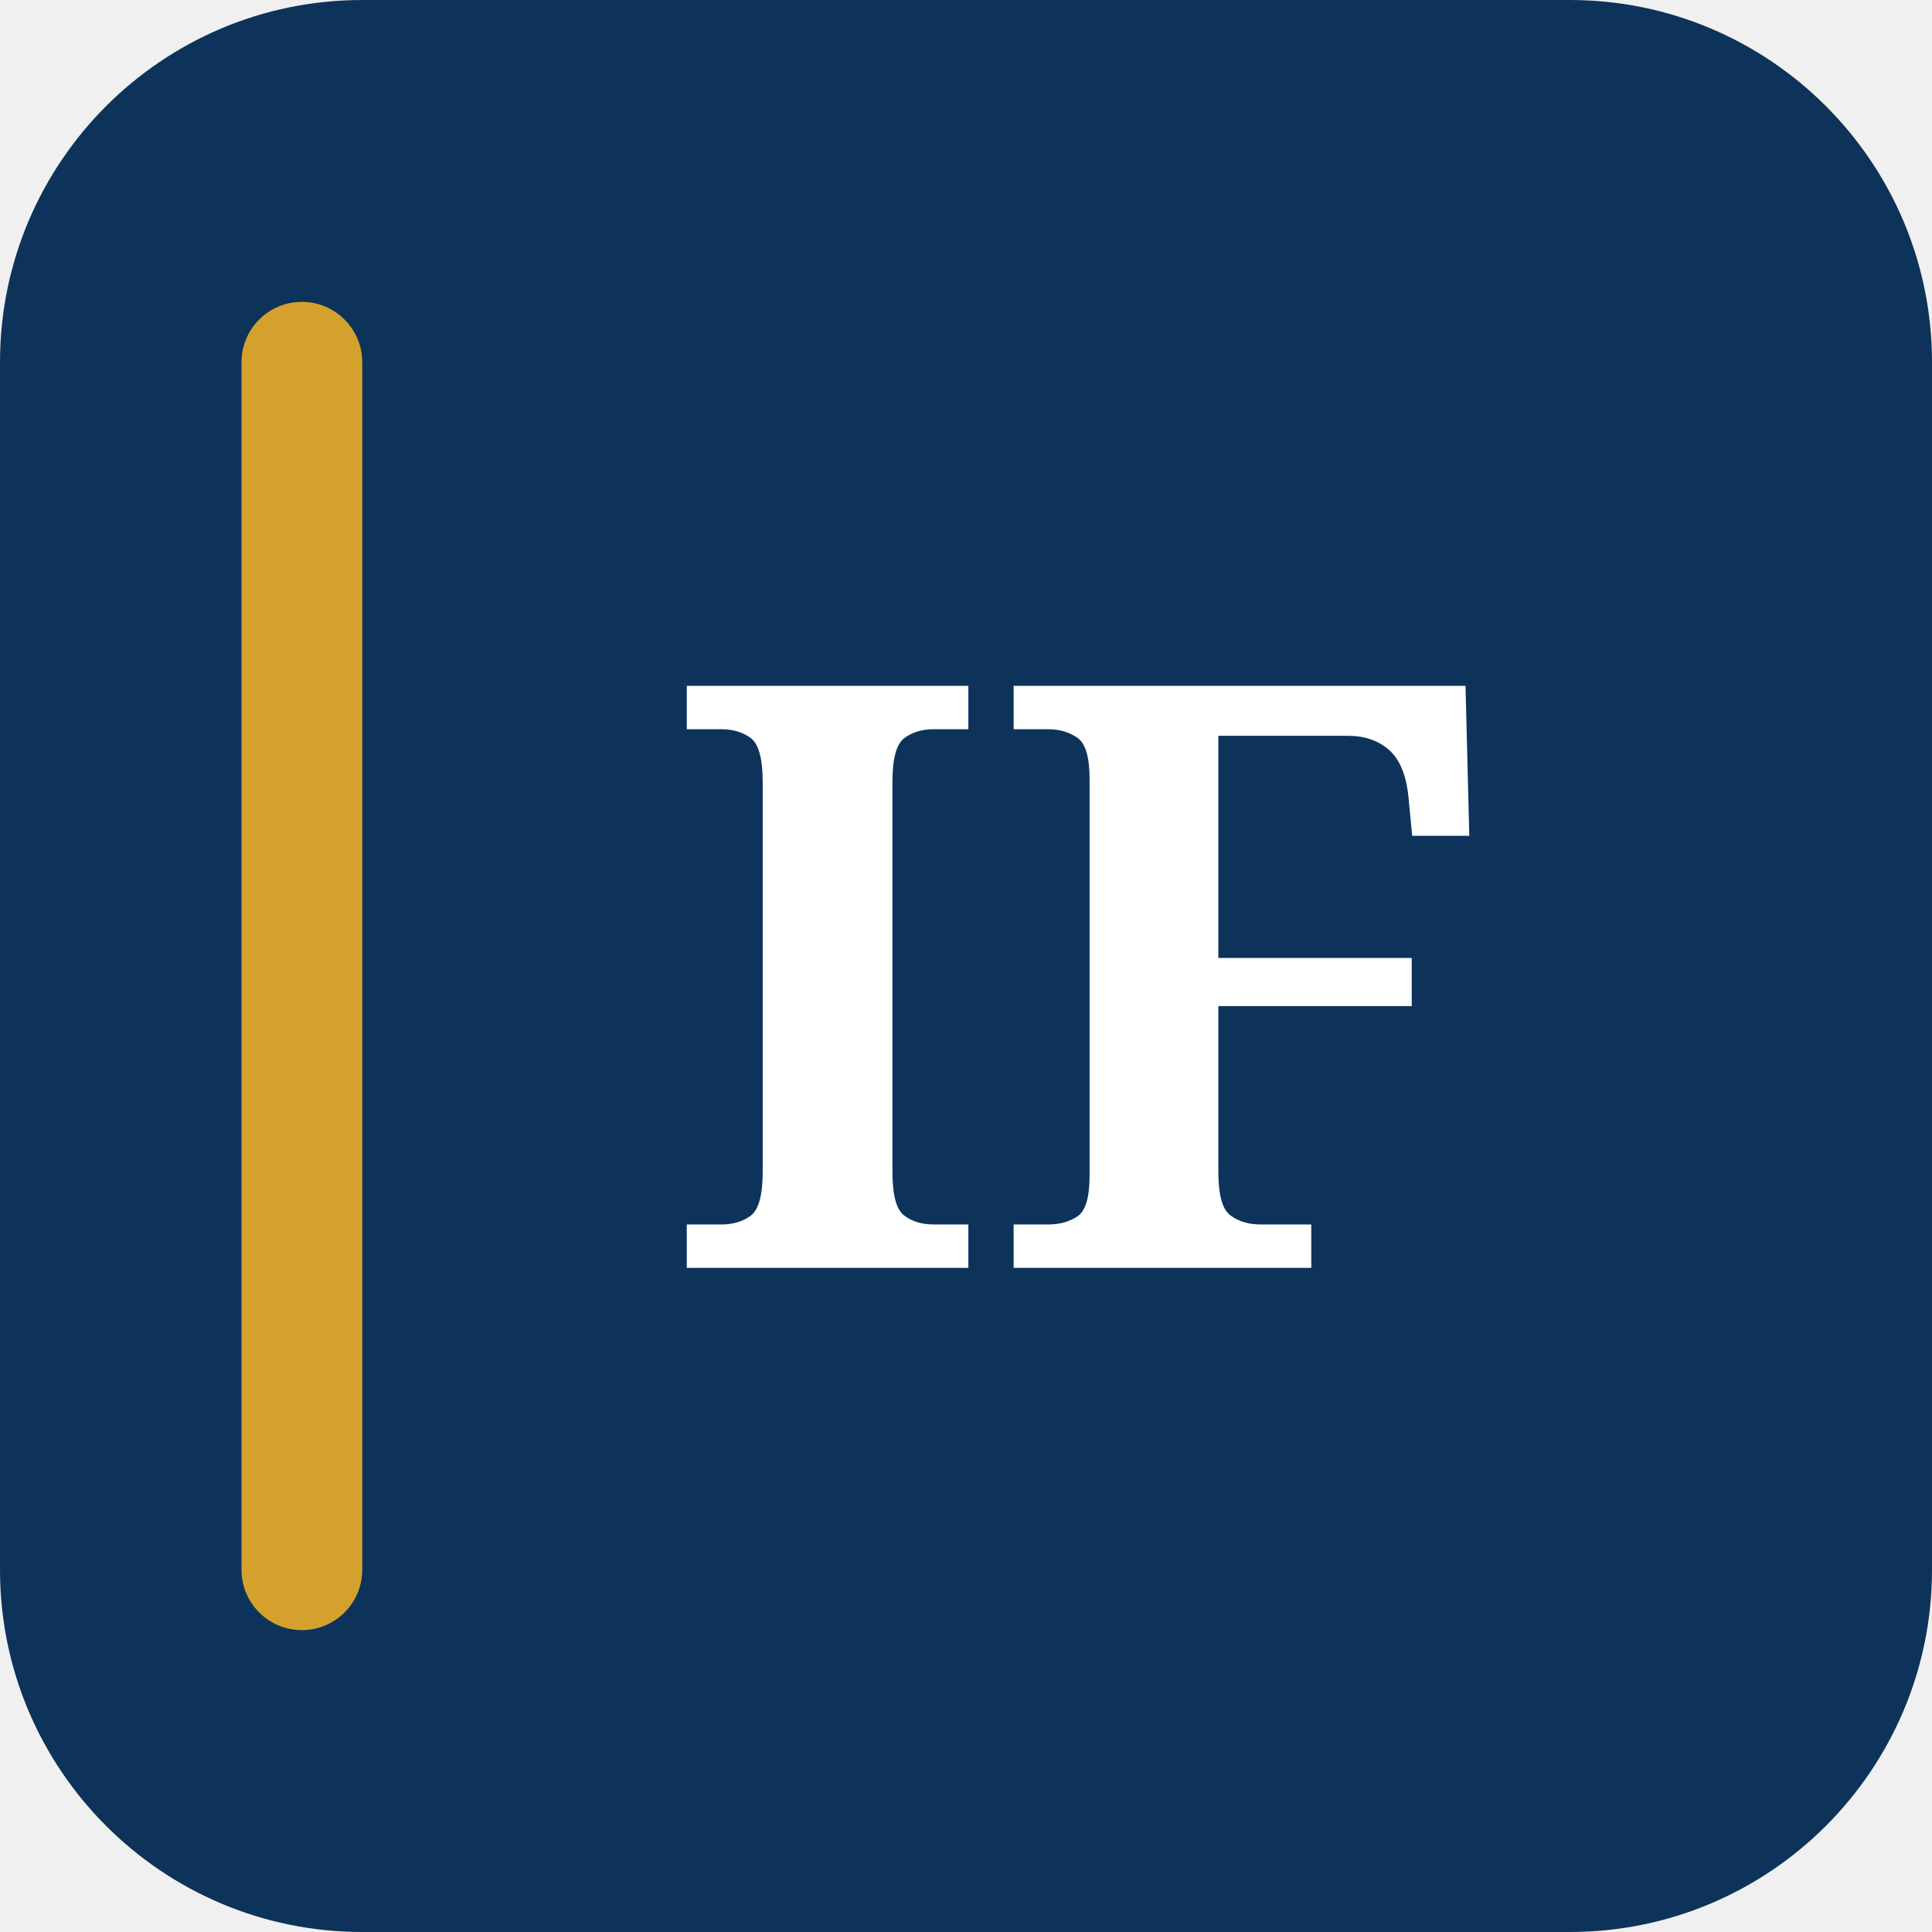
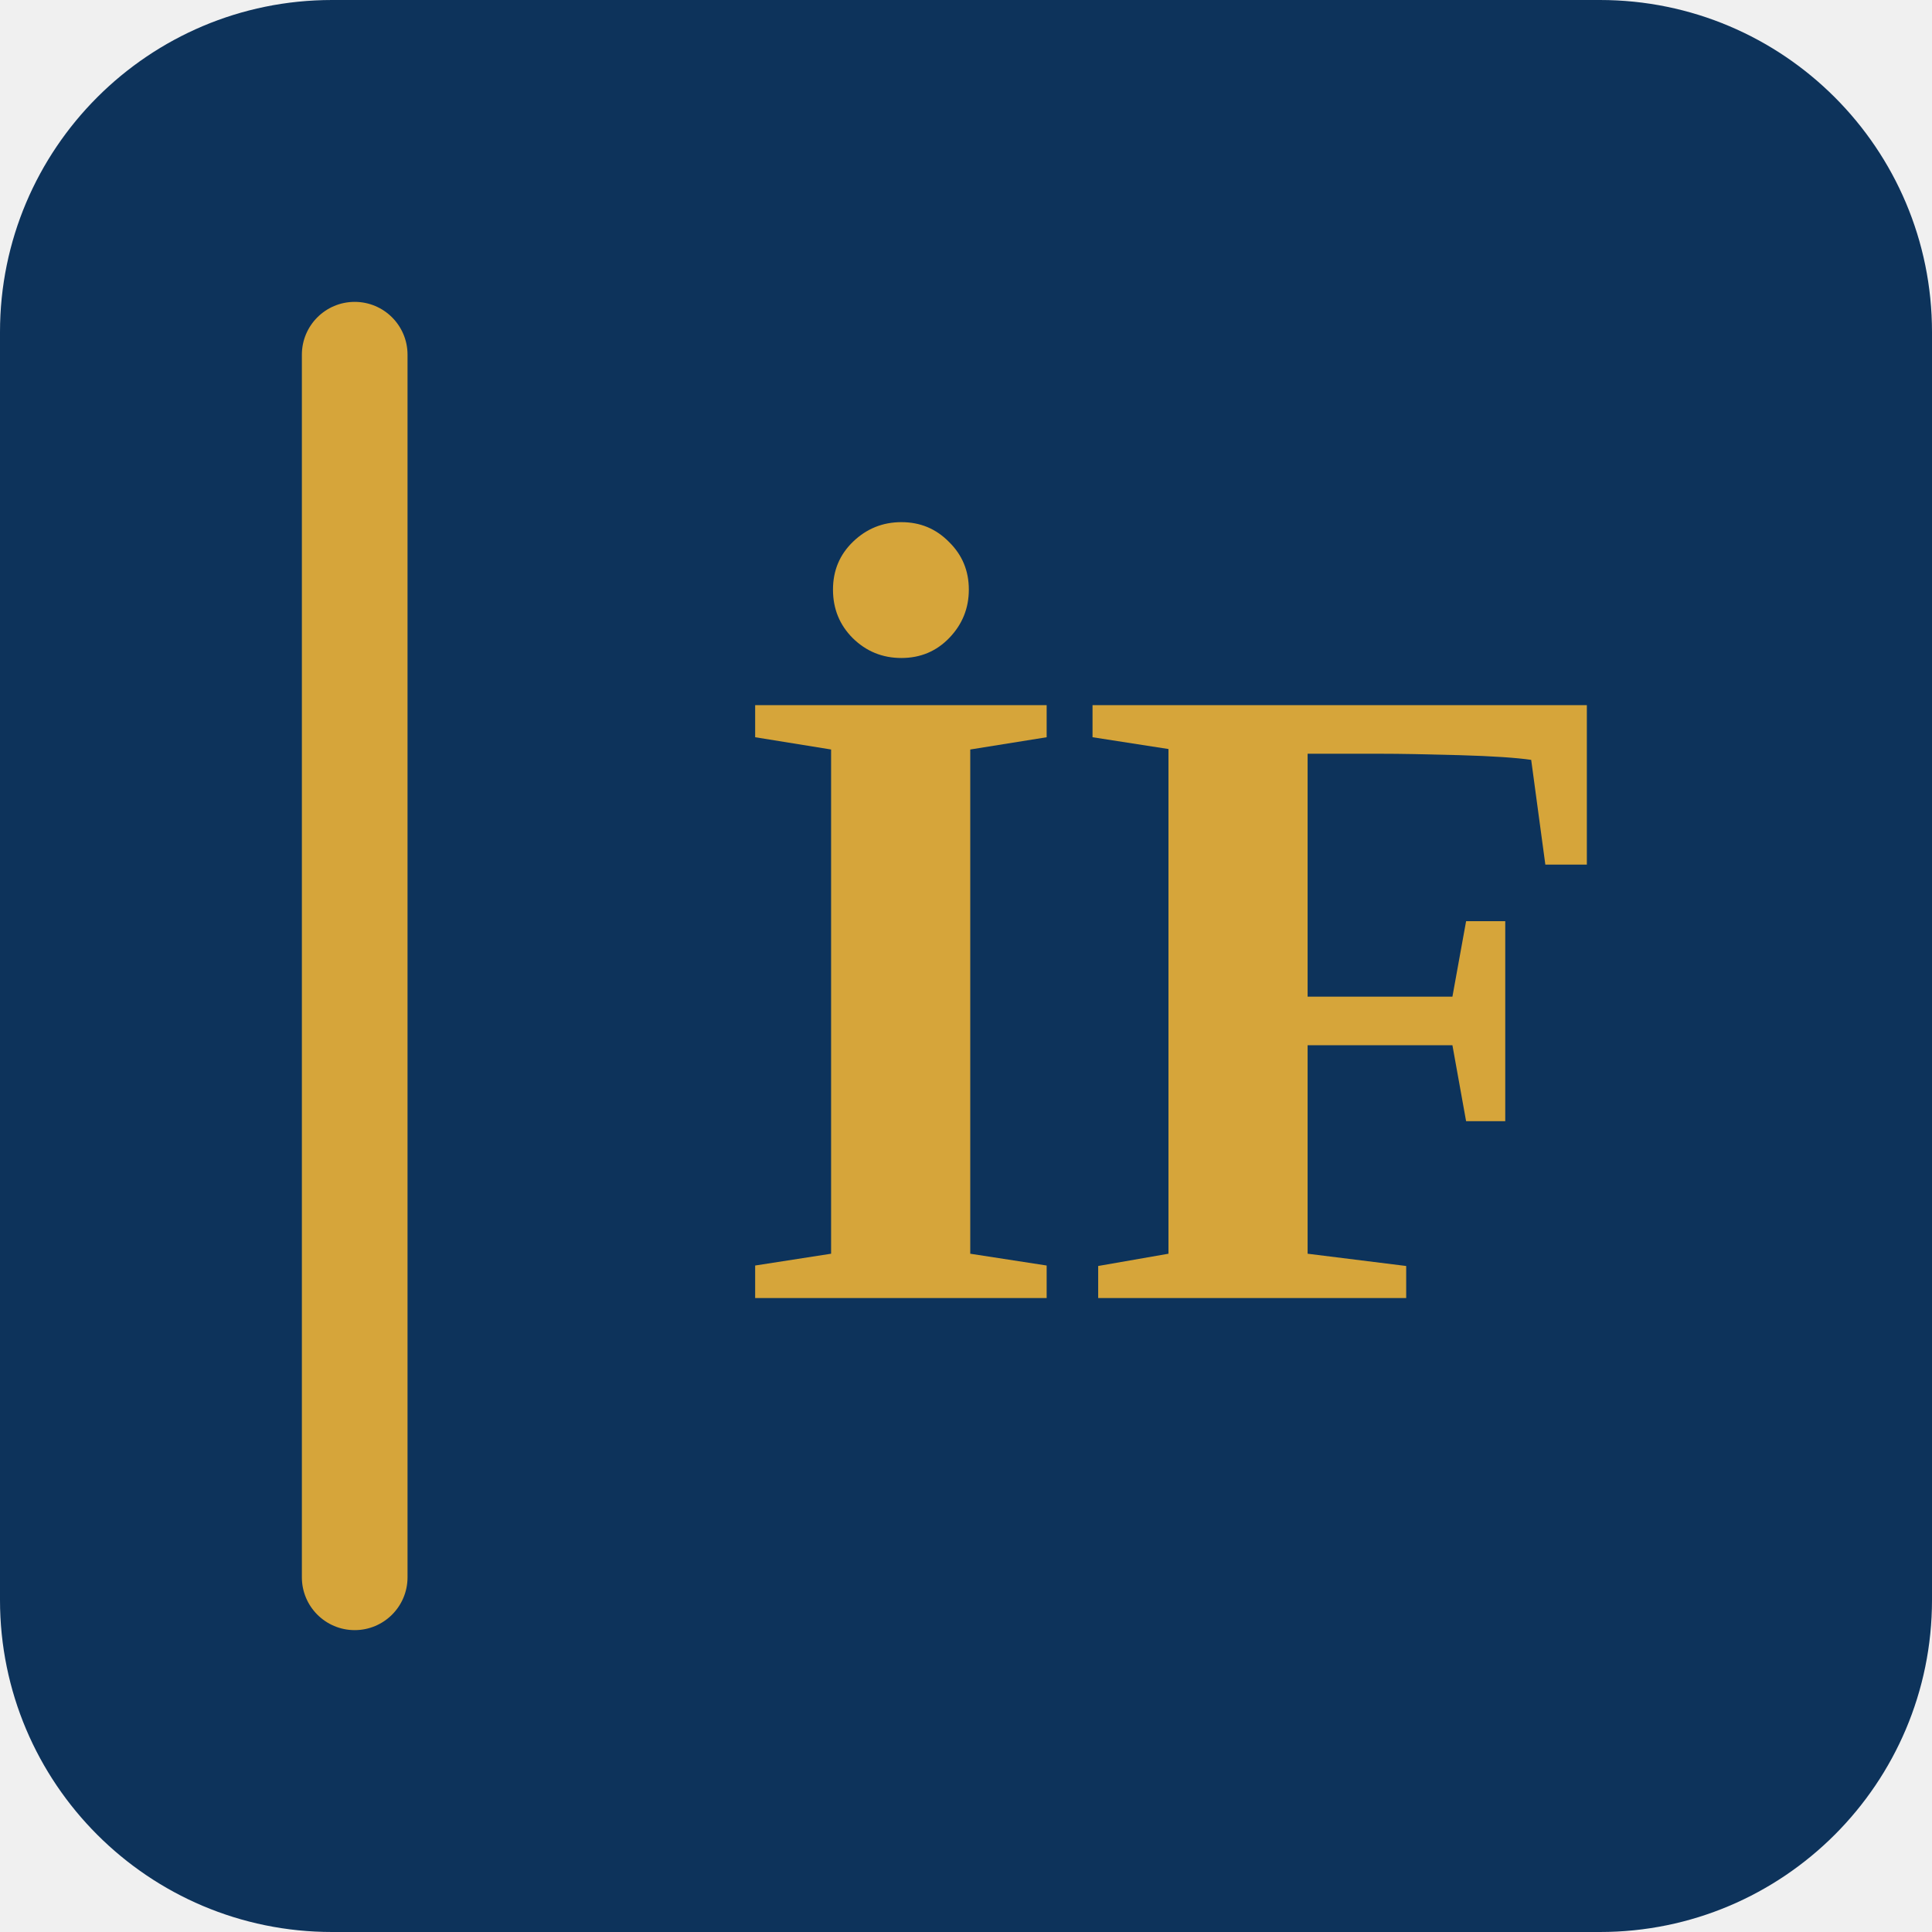
- <svg xmlns="http://www.w3.org/2000/svg" viewBox="0 0 64 64">
-   <rect width="64" height="64" rx="12" fill="#0d335b" />
-   <rect x="8" y="10" width="4" height="44" rx="2" fill="#d5a12d" />
-   <text x="22" y="42" font-family="Georgia,serif" font-size="27" font-weight="700" fill="#fff">IF</text>
+ <svg xmlns="http://www.w3.org/2000/svg" viewBox="0 0 64 64" role="img" aria-label="İF">
+   <rect width="64" height="64" rx="11" fill="#0d335b" />
+   <rect x="10" y="10" width="3.5" height="44" rx="1.75" fill="#d6a53a" />
+   <text x="39" y="43" text-anchor="middle" font-family="Georgia, 'Times New Roman', serif" font-size="30" font-weight="700" fill="#d6a53a">İF</text>
</svg>
